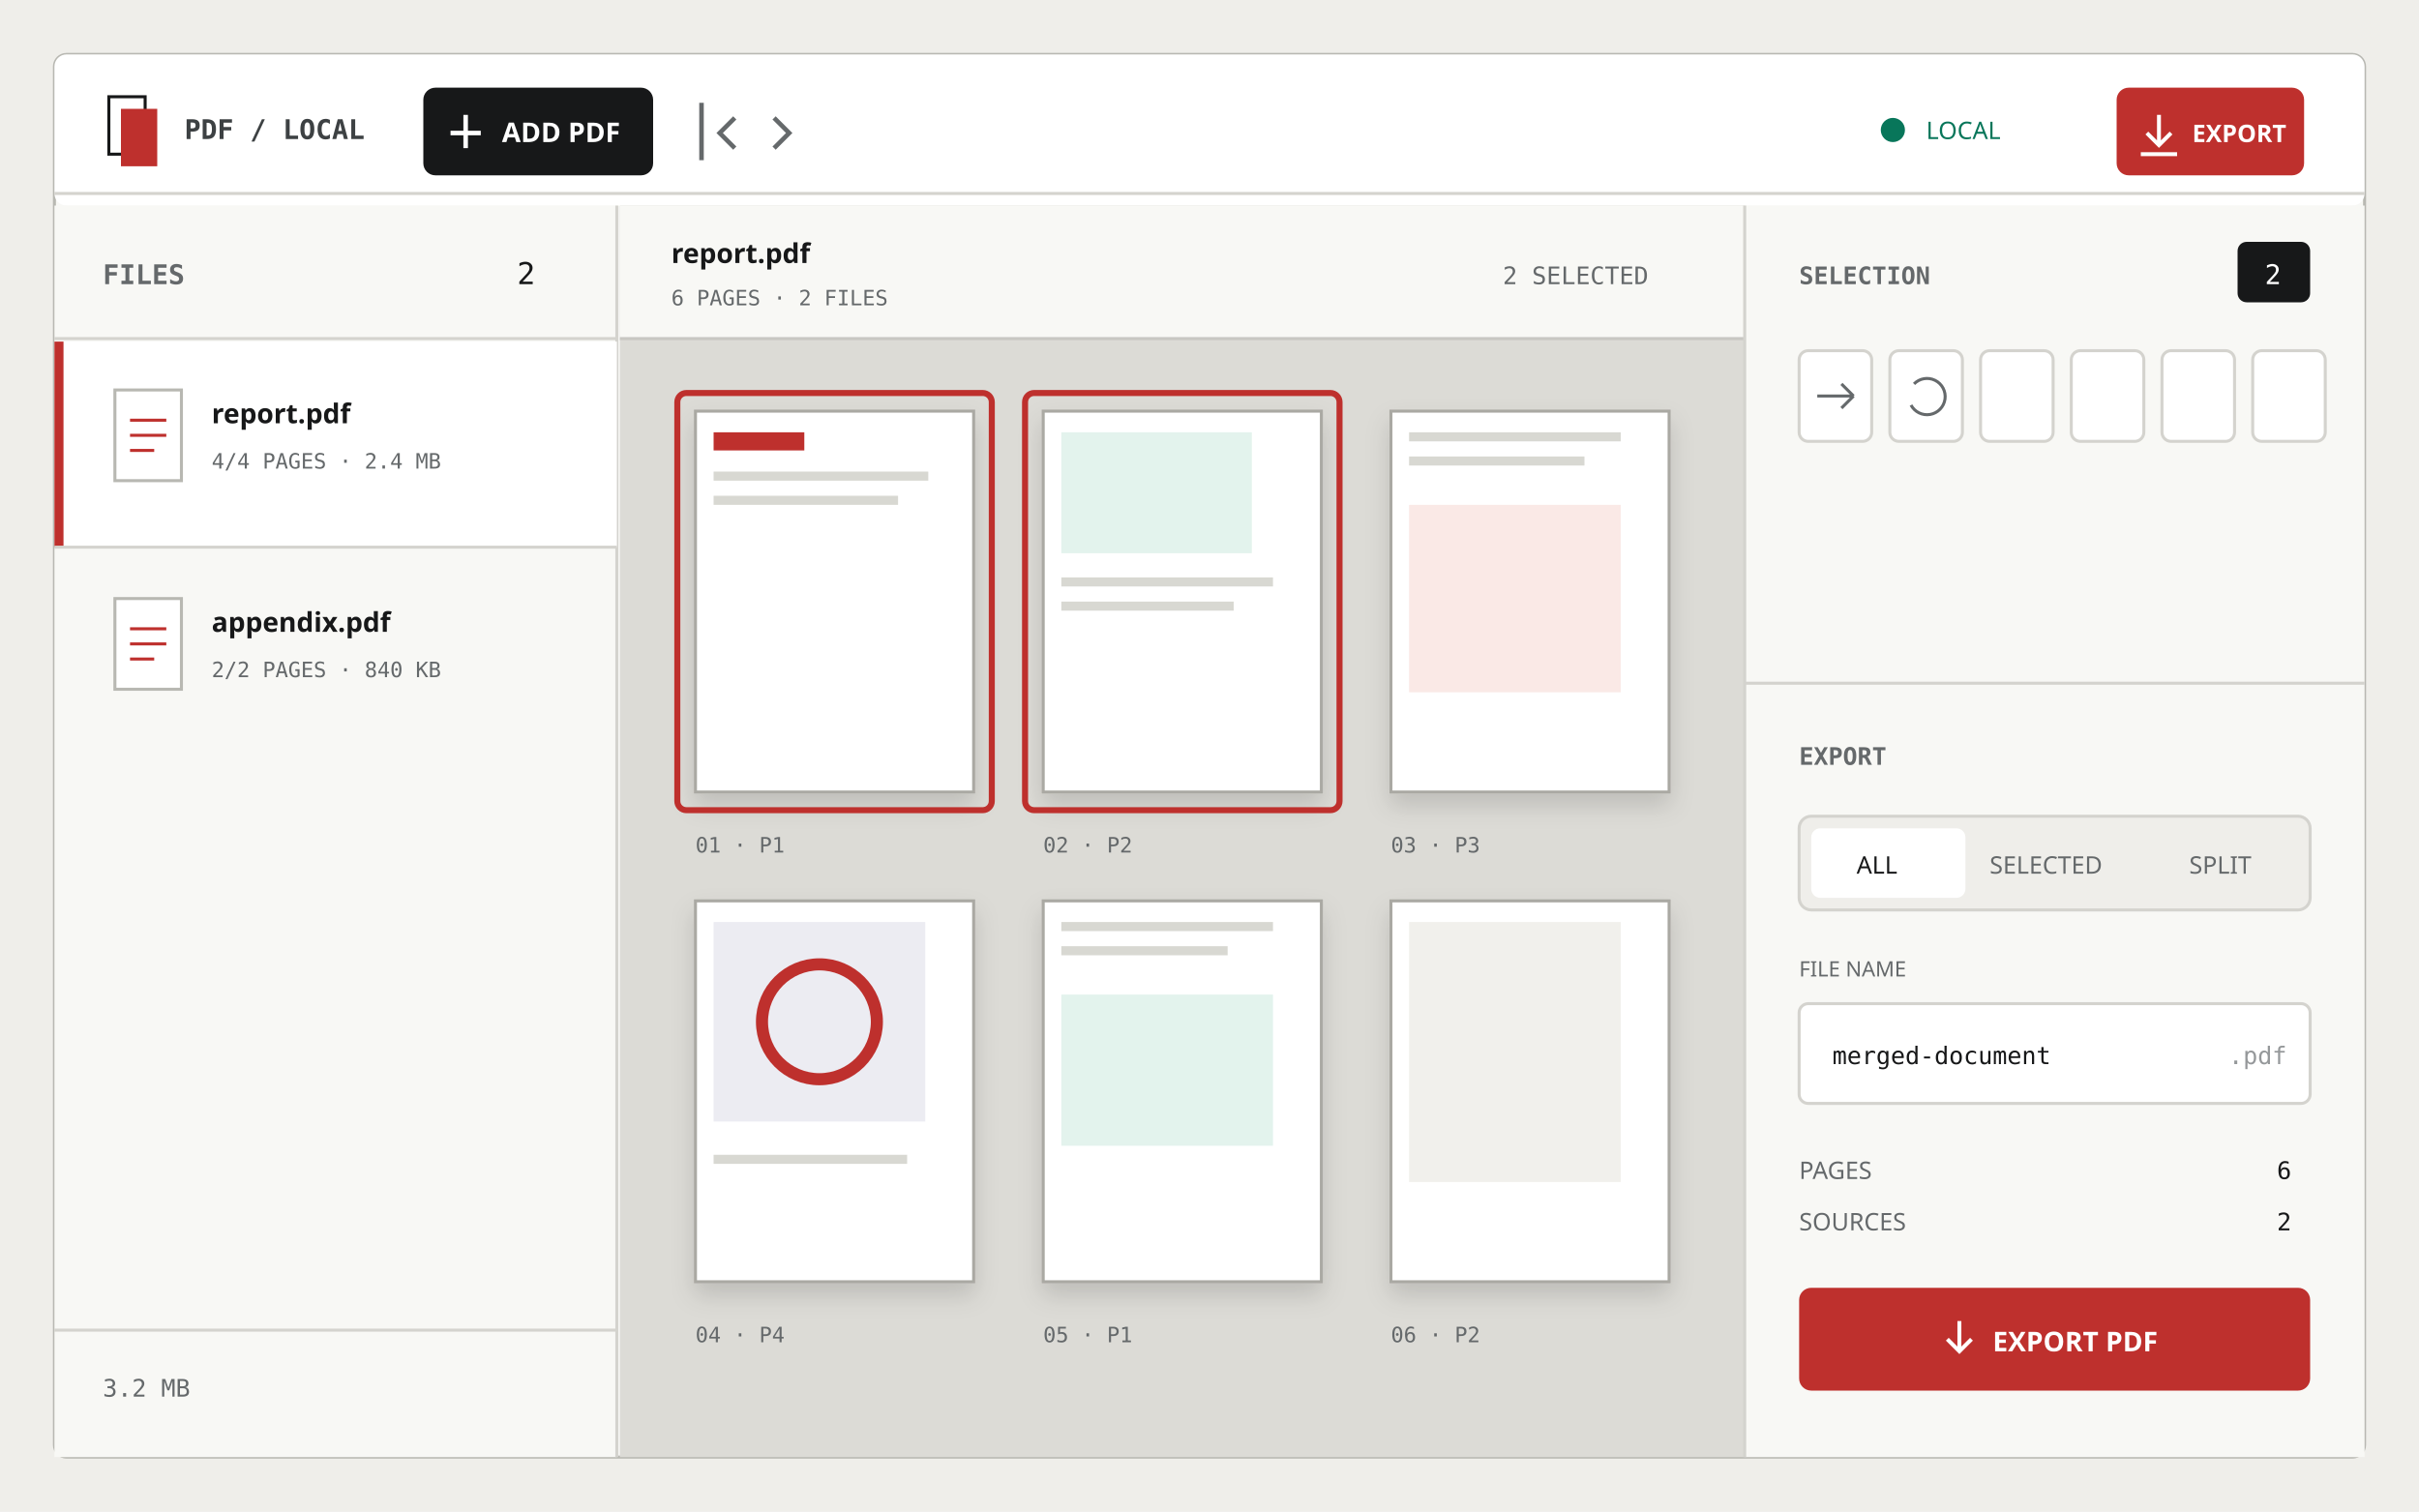
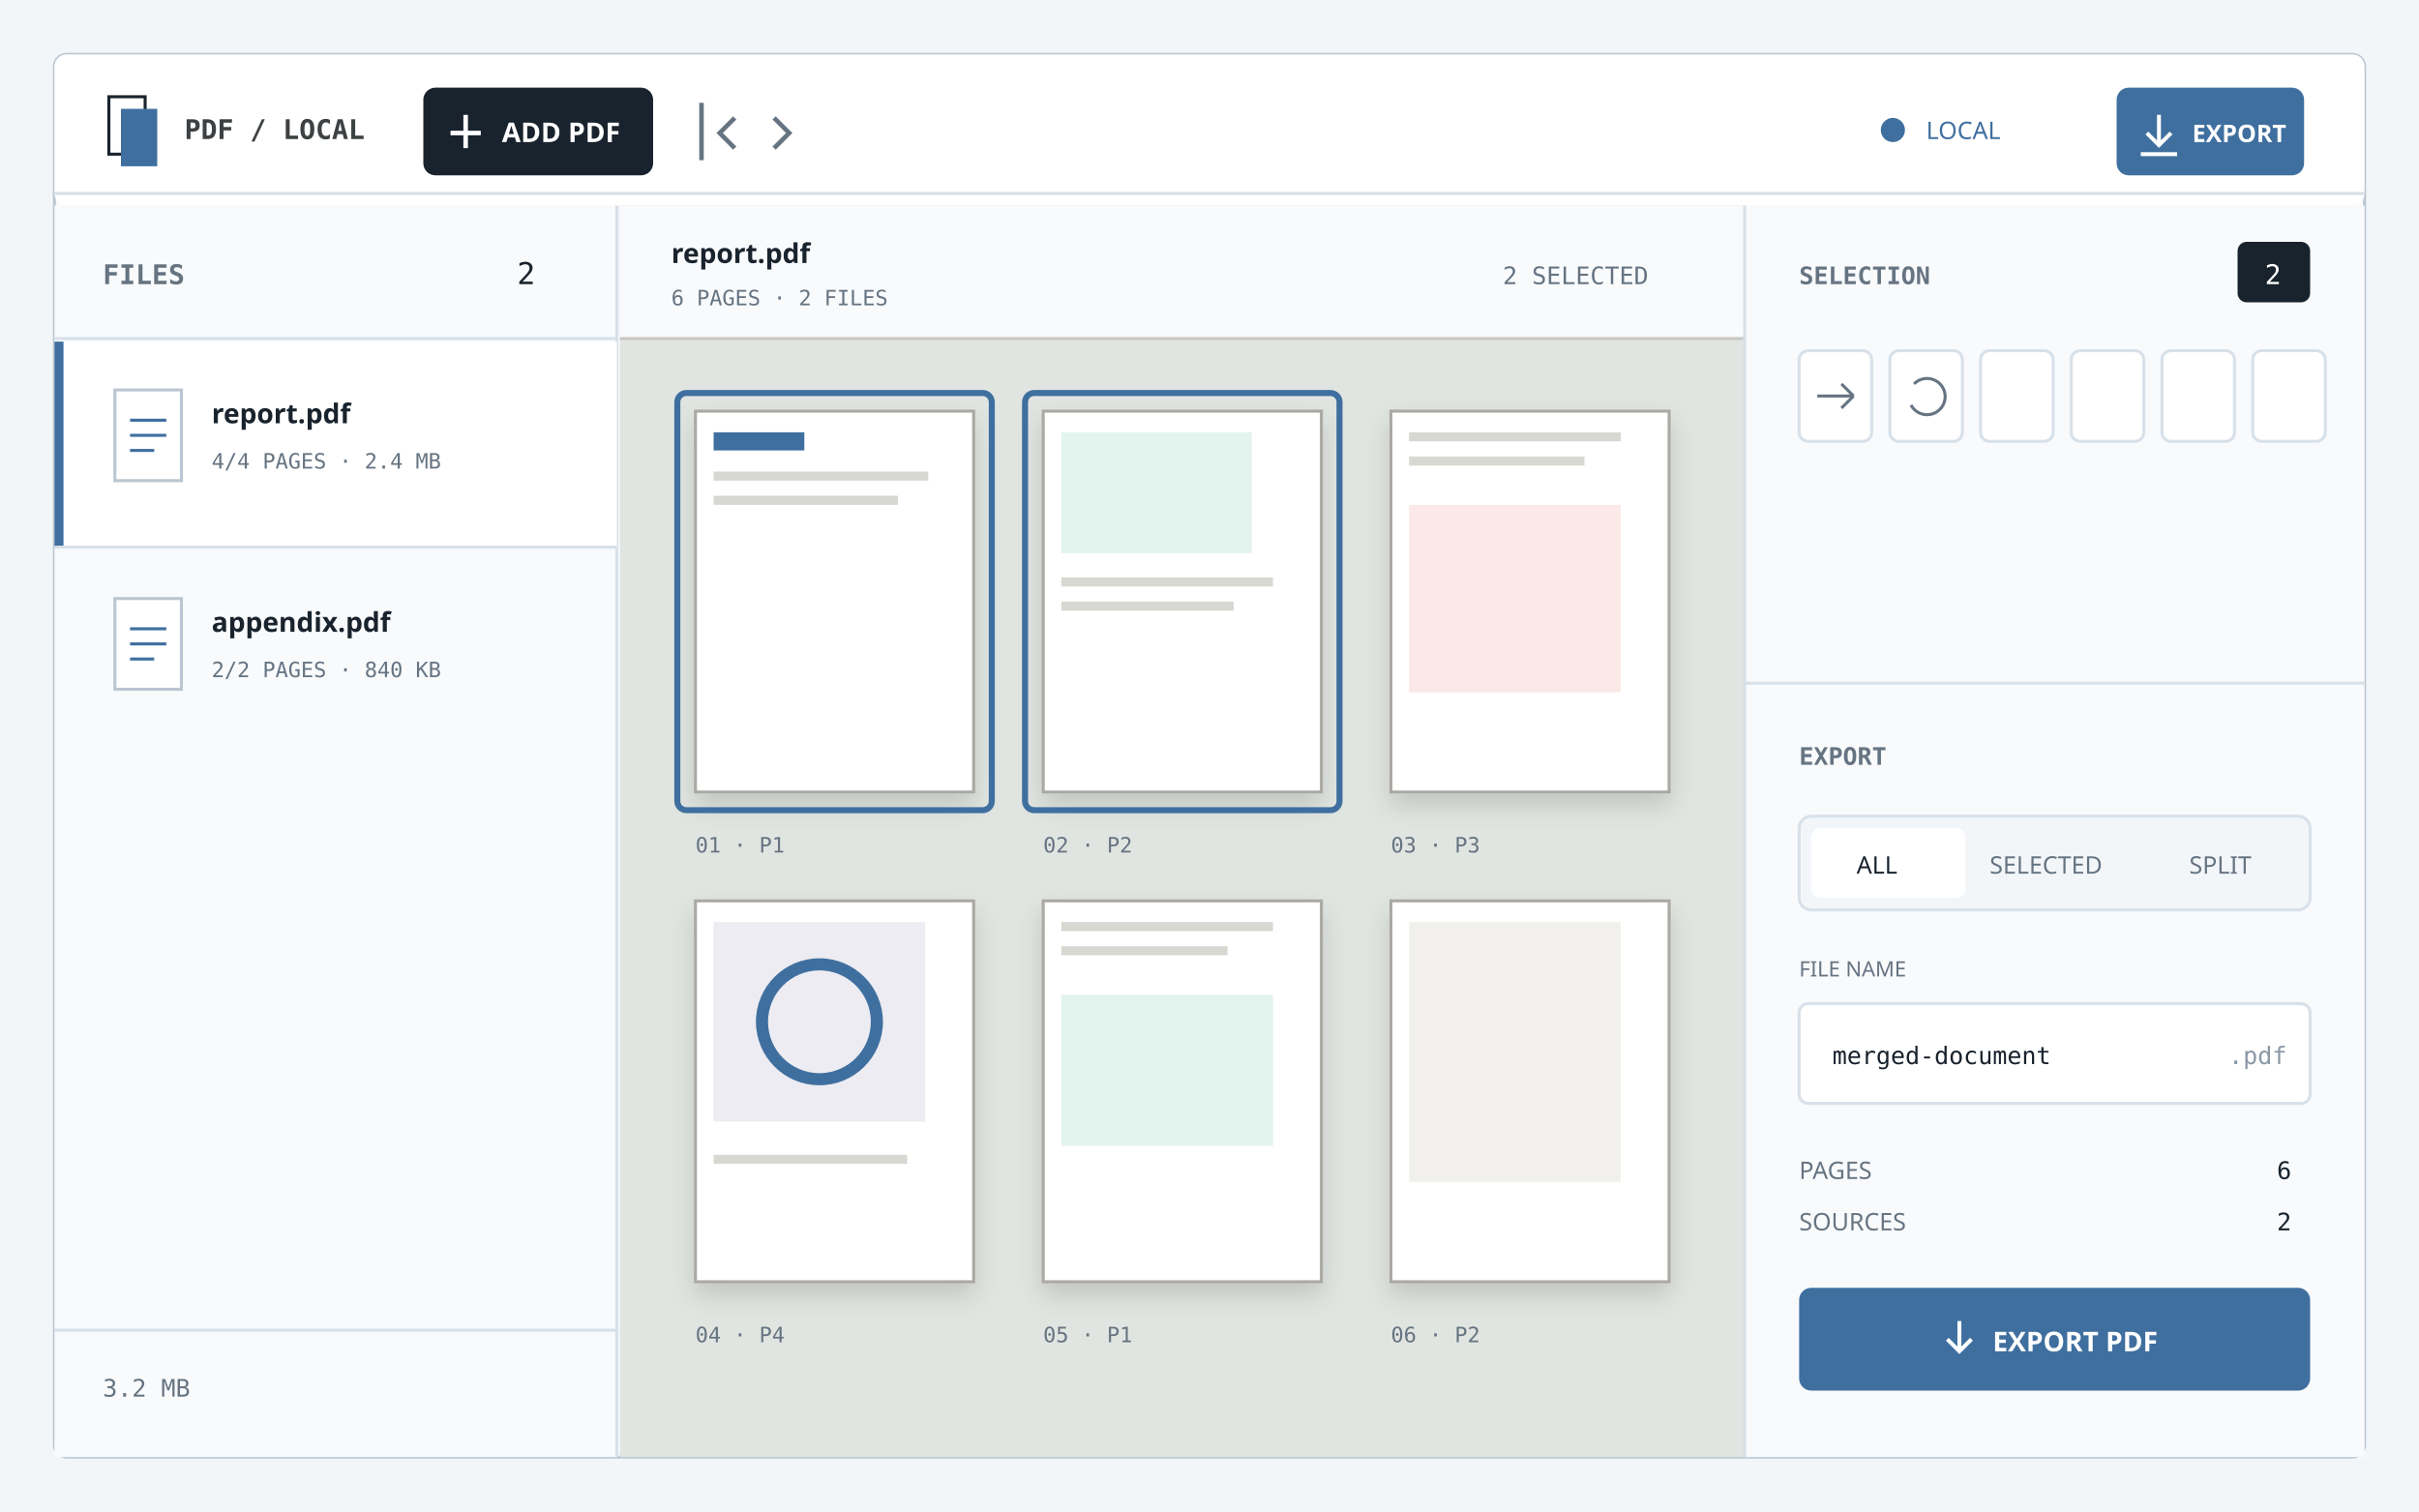
<svg xmlns="http://www.w3.org/2000/svg" viewBox="0 0 800 500" role="img" aria-labelledby="title desc">
  <defs>
    <filter id="shadow" x="-20%" y="-20%" width="140%" height="150%">
      <feDropShadow dx="0" dy="4" stdDeviation="4" flood-color="#18191a" flood-opacity=".14" />
    </filter>
  </defs>
-   <rect width="800" height="500" fill="#efeeea" />
-   <rect x="18" y="18" width="764" height="464" rx="4" fill="#f8f8f5" stroke="#b8b8b2" />
+   <rect width="800" height="500" fill="#f3f6f9" />
+   <rect x="18" y="18" width="764" height="464" rx="4" fill="#f8fafc" stroke="#bac6d1" />
  <rect x="18" y="18" width="764" height="50" rx="4" fill="#fff" />
-   <path d="M18 64h764" stroke="#d4d3ce" />
-   <rect x="36" y="32" width="12" height="19" fill="#fff" stroke="#171819" />
-   <rect x="40" y="36" width="12" height="19" fill="#be302d" />
+   <path d="M18 64h764" stroke="#d8e1e9" />
+   <rect x="36" y="32" width="12" height="19" fill="#fff" stroke="#19232d" />
+   <rect x="40" y="36" width="12" height="19" fill="#3f6f9f" />
  <text x="61" y="46" fill="#3d4143" font-family="monospace" font-size="9" font-weight="700">PDF / LOCAL</text>
-   <rect x="140" y="29" width="76" height="29" rx="4" fill="#171819" />
+   <rect x="140" y="29" width="76" height="29" rx="4" fill="#19232d" />
  <path d="M154 38v11m-5-5h10" stroke="#fff" stroke-width="1.5" />
  <text x="166" y="47" fill="#fff" font-family="sans-serif" font-size="9" font-weight="700">ADD PDF</text>
-   <path d="M232 34v19M243 39l-5 5 5 5M256 39l5 5-5 5" fill="none" stroke="#65696b" stroke-width="1.5" />
-   <circle cx="626" cy="43" r="4" fill="#08765a" />
-   <text x="637" y="46" fill="#08765a" font-family="sans-serif" font-size="8">LOCAL</text>
-   <rect x="700" y="29" width="62" height="29" rx="4" fill="#be302d" />
+   <path d="M232 34v19M243 39l-5 5 5 5M256 39l5 5-5 5" fill="none" stroke="#667482" stroke-width="1.5" />
+   <circle cx="626" cy="43" r="4" fill="#3f6f9f" />
+   <text x="637" y="46" fill="#3f6f9f" font-family="sans-serif" font-size="8">LOCAL</text>
+   <rect x="700" y="29" width="62" height="29" rx="4" fill="#3f6f9f" />
  <path d="M714 38v10m-4-4 4 4 4-4M708 51h12" fill="none" stroke="#fff" stroke-width="1.3" />
  <text x="725" y="47" fill="#fff" font-family="sans-serif" font-size="8" font-weight="700">EXPORT</text>
-   <rect x="18" y="68" width="186" height="414" fill="#f8f8f5" />
-   <path d="M204 68v414M18 112h186M18 440h186" stroke="#d4d3ce" />
-   <text x="34" y="94" fill="#65696b" font-family="monospace" font-size="9" font-weight="700">FILES</text>
-   <text x="171" y="94" fill="#171819" font-family="monospace" font-size="10">2</text>
+   <rect x="18" y="68" width="186" height="414" fill="#f8fafc" />
+   <path d="M204 68v414M18 112h186M18 440h186" stroke="#d8e1e9" />
+   <text x="34" y="94" fill="#667482" font-family="monospace" font-size="9" font-weight="700">FILES</text>
+   <text x="171" y="94" fill="#19232d" font-family="monospace" font-size="10">2</text>
  <rect x="18" y="113" width="186" height="68" fill="#fff" />
-   <rect x="18" y="113" width="3" height="68" fill="#be302d" />
-   <path d="M38 129h22v30H38z" fill="#fff" stroke="#b8b8b2" />
-   <path d="M43 139h12m-12 5h12m-12 5h8" stroke="#be302d" />
-   <text x="70" y="140" fill="#171819" font-family="sans-serif" font-size="9" font-weight="700">report.pdf</text>
-   <text x="70" y="155" fill="#65696b" font-family="monospace" font-size="7">4/4 PAGES · 2.4 MB</text>
-   <path d="M18 181h186" stroke="#d4d3ce" />
-   <path d="M38 198h22v30H38z" fill="#fff" stroke="#b8b8b2" />
-   <path d="M43 208h12m-12 5h12m-12 5h8" stroke="#be302d" />
-   <text x="70" y="209" fill="#171819" font-family="sans-serif" font-size="9" font-weight="700">appendix.pdf</text>
-   <text x="70" y="224" fill="#65696b" font-family="monospace" font-size="7">2/2 PAGES · 840 KB</text>
-   <text x="34" y="462" fill="#65696b" font-family="monospace" font-size="8">3.2 MB</text>
-   <rect x="205" y="68" width="372" height="414" fill="#dcdbd6" />
-   <rect x="205" y="68" width="372" height="44" fill="#f8f8f5" />
+   <rect x="18" y="113" width="3" height="68" fill="#3f6f9f" />
+   <path d="M38 129h22v30H38z" fill="#fff" stroke="#bac6d1" />
+   <path d="M43 139h12m-12 5h12m-12 5h8" stroke="#3f6f9f" />
+   <text x="70" y="140" fill="#19232d" font-family="sans-serif" font-size="9" font-weight="700">report.pdf</text>
+   <text x="70" y="155" fill="#667482" font-family="monospace" font-size="7">4/4 PAGES · 2.4 MB</text>
+   <path d="M18 181h186" stroke="#d8e1e9" />
+   <path d="M38 198h22v30H38z" fill="#fff" stroke="#bac6d1" />
+   <path d="M43 208h12m-12 5h12m-12 5h8" stroke="#3f6f9f" />
+   <text x="70" y="209" fill="#19232d" font-family="sans-serif" font-size="9" font-weight="700">appendix.pdf</text>
+   <text x="70" y="224" fill="#667482" font-family="monospace" font-size="7">2/2 PAGES · 840 KB</text>
+   <text x="34" y="462" fill="#667482" font-family="monospace" font-size="8">3.2 MB</text>
+   <rect x="205" y="68" width="372" height="414" fill="#e1e5e1" />
+   <rect x="205" y="68" width="372" height="44" fill="#f8fafc" />
  <path d="M205 112h372" stroke="#c8c7c2" />
-   <text x="222" y="87" fill="#171819" font-family="sans-serif" font-size="9" font-weight="700">report.pdf</text>
-   <text x="222" y="101" fill="#65696b" font-family="monospace" font-size="7">6 PAGES · 2 FILES</text>
-   <text x="497" y="94" fill="#65696b" font-family="monospace" font-size="8">2 SELECTED</text>
+   <text x="222" y="87" fill="#19232d" font-family="sans-serif" font-size="9" font-weight="700">report.pdf</text>
+   <text x="222" y="101" fill="#667482" font-family="monospace" font-size="7">6 PAGES · 2 FILES</text>
+   <text x="497" y="94" fill="#667482" font-family="monospace" font-size="8">2 SELECTED</text>
  <g filter="url(#shadow)">
    <rect x="230" y="136" width="92" height="126" fill="#fff" stroke="#aaa9a3" />
    <rect x="345" y="136" width="92" height="126" fill="#fff" stroke="#aaa9a3" />
    <rect x="460" y="136" width="92" height="126" fill="#fff" stroke="#aaa9a3" />
    <rect x="230" y="298" width="92" height="126" fill="#fff" stroke="#aaa9a3" />
    <rect x="345" y="298" width="92" height="126" fill="#fff" stroke="#aaa9a3" />
    <rect x="460" y="298" width="92" height="126" fill="#fff" stroke="#aaa9a3" />
  </g>
-   <rect x="224" y="130" width="104" height="138" rx="3" fill="none" stroke="#be302d" stroke-width="2" />
-   <rect x="339" y="130" width="104" height="138" rx="3" fill="none" stroke="#be302d" stroke-width="2" />
-   <rect x="236" y="143" width="30" height="6" fill="#be302d" />
+   <rect x="224" y="130" width="104" height="138" rx="3" fill="none" stroke="#3f6f9f" stroke-width="2" />
+   <rect x="339" y="130" width="104" height="138" rx="3" fill="none" stroke="#3f6f9f" stroke-width="2" />
+   <rect x="236" y="143" width="30" height="6" fill="#3f6f9f" />
  <rect x="236" y="156" width="71" height="3" fill="#d8d8d2" />
  <rect x="236" y="164" width="61" height="3" fill="#d8d8d2" />
  <rect x="351" y="143" width="63" height="40" fill="#e3f3ed" />
  <rect x="351" y="191" width="70" height="3" fill="#d8d8d2" />
  <rect x="351" y="199" width="57" height="3" fill="#d8d8d2" />
  <rect x="466" y="143" width="70" height="3" fill="#d8d8d2" />
  <rect x="466" y="151" width="58" height="3" fill="#d8d8d2" />
  <rect x="466" y="167" width="70" height="62" fill="#fae9e6" />
  <rect x="236" y="305" width="70" height="66" fill="#ececf2" />
-   <circle cx="271" cy="338" r="19" fill="none" stroke="#be302d" stroke-width="4" />
+   <circle cx="271" cy="338" r="19" fill="none" stroke="#3f6f9f" stroke-width="4" />
  <rect x="236" y="382" width="64" height="3" fill="#d8d8d2" />
  <rect x="351" y="305" width="70" height="3" fill="#d8d8d2" />
  <rect x="351" y="313" width="55" height="3" fill="#d8d8d2" />
  <rect x="351" y="329" width="70" height="50" fill="#e3f3ed" />
  <rect x="466" y="305" width="70" height="86" fill="#f1f0ec" />
-   <text x="230" y="282" fill="#65696b" font-family="monospace" font-size="7">01 · P1</text>
-   <text x="345" y="282" fill="#65696b" font-family="monospace" font-size="7">02 · P2</text>
-   <text x="460" y="282" fill="#65696b" font-family="monospace" font-size="7">03 · P3</text>
-   <text x="230" y="444" fill="#65696b" font-family="monospace" font-size="7">04 · P4</text>
-   <text x="345" y="444" fill="#65696b" font-family="monospace" font-size="7">05 · P1</text>
-   <text x="460" y="444" fill="#65696b" font-family="monospace" font-size="7">06 · P2</text>
-   <rect x="577" y="68" width="205" height="414" fill="#f8f8f5" />
-   <path d="M577 68v414M577 226h205" stroke="#d4d3ce" />
-   <text x="595" y="94" fill="#65696b" font-family="monospace" font-size="8" font-weight="700">SELECTION</text>
-   <rect x="740" y="80" width="24" height="20" rx="3" fill="#171819" />
+   <text x="230" y="282" fill="#667482" font-family="monospace" font-size="7">01 · P1</text>
+   <text x="345" y="282" fill="#667482" font-family="monospace" font-size="7">02 · P2</text>
+   <text x="460" y="282" fill="#667482" font-family="monospace" font-size="7">03 · P3</text>
+   <text x="230" y="444" fill="#667482" font-family="monospace" font-size="7">04 · P4</text>
+   <text x="345" y="444" fill="#667482" font-family="monospace" font-size="7">05 · P1</text>
+   <text x="460" y="444" fill="#667482" font-family="monospace" font-size="7">06 · P2</text>
+   <rect x="577" y="68" width="205" height="414" fill="#f8fafc" />
+   <path d="M577 68v414M577 226h205" stroke="#d8e1e9" />
+   <text x="595" y="94" fill="#667482" font-family="monospace" font-size="8" font-weight="700">SELECTION</text>
+   <rect x="740" y="80" width="24" height="20" rx="3" fill="#19232d" />
  <text x="749" y="94" fill="#fff" font-family="monospace" font-size="9">2</text>
-   <g fill="#fff" stroke="#d4d3ce">
+   <g fill="#fff" stroke="#d8e1e9">
    <rect x="595" y="116" width="24" height="30" rx="3" />
    <rect x="625" y="116" width="24" height="30" rx="3" />
    <rect x="655" y="116" width="24" height="30" rx="3" />
    <rect x="685" y="116" width="24" height="30" rx="3" />
    <rect x="715" y="116" width="24" height="30" rx="3" />
    <rect x="745" y="116" width="24" height="30" rx="3" />
  </g>
-   <path d="M601 131h12m0 0-4-4m4 4-4 4M633 127a6 6 0 1 1-1 7" fill="none" stroke="#65696b" />
-   <text x="595" y="253" fill="#65696b" font-family="monospace" font-size="8" font-weight="700">EXPORT</text>
-   <rect x="595" y="270" width="169" height="31" rx="4" fill="#efeeea" stroke="#d4d3ce" />
+   <path d="M601 131h12m0 0-4-4m4 4-4 4M633 127a6 6 0 1 1-1 7" fill="none" stroke="#667482" />
+   <text x="595" y="253" fill="#667482" font-family="monospace" font-size="8" font-weight="700">EXPORT</text>
+   <rect x="595" y="270" width="169" height="31" rx="4" fill="#f3f6f9" stroke="#d8e1e9" />
  <rect x="599" y="274" width="51" height="23" rx="3" fill="#fff" />
-   <text x="614" y="289" fill="#171819" font-family="sans-serif" font-size="8">ALL</text>
-   <text x="658" y="289" fill="#65696b" font-family="sans-serif" font-size="8">SELECTED</text>
-   <text x="724" y="289" fill="#65696b" font-family="sans-serif" font-size="8">SPLIT</text>
-   <text x="595" y="323" fill="#65696b" font-family="sans-serif" font-size="7">FILE NAME</text>
-   <rect x="595" y="332" width="169" height="33" rx="3" fill="#fff" stroke="#d4d3ce" />
-   <text x="606" y="352" fill="#171819" font-family="monospace" font-size="8">merged-document</text>
-   <text x="737" y="352" fill="#95989a" font-family="monospace" font-size="8">.pdf</text>
-   <text x="595" y="390" fill="#65696b" font-family="sans-serif" font-size="8">PAGES</text>
-   <text x="753" y="390" fill="#171819" font-family="monospace" font-size="8">6</text>
-   <text x="595" y="407" fill="#65696b" font-family="sans-serif" font-size="8">SOURCES</text>
-   <text x="753" y="407" fill="#171819" font-family="monospace" font-size="8">2</text>
-   <rect x="595" y="426" width="169" height="34" rx="4" fill="#be302d" />
+   <text x="614" y="289" fill="#19232d" font-family="sans-serif" font-size="8">ALL</text>
+   <text x="658" y="289" fill="#667482" font-family="sans-serif" font-size="8">SELECTED</text>
+   <text x="724" y="289" fill="#667482" font-family="sans-serif" font-size="8">SPLIT</text>
+   <text x="595" y="323" fill="#667482" font-family="sans-serif" font-size="7">FILE NAME</text>
+   <rect x="595" y="332" width="169" height="33" rx="3" fill="#fff" stroke="#d8e1e9" />
+   <text x="606" y="352" fill="#19232d" font-family="monospace" font-size="8">merged-document</text>
+   <text x="737" y="352" fill="#8b98a5" font-family="monospace" font-size="8">.pdf</text>
+   <text x="595" y="390" fill="#667482" font-family="sans-serif" font-size="8">PAGES</text>
+   <text x="753" y="390" fill="#19232d" font-family="monospace" font-size="8">6</text>
+   <text x="595" y="407" fill="#667482" font-family="sans-serif" font-size="8">SOURCES</text>
+   <text x="753" y="407" fill="#19232d" font-family="monospace" font-size="8">2</text>
+   <rect x="595" y="426" width="169" height="34" rx="4" fill="#3f6f9f" />
  <path d="M648 437v10m-4-4 4 4 4-4" fill="none" stroke="#fff" stroke-width="1.3" />
  <text x="659" y="447" fill="#fff" font-family="sans-serif" font-size="9" font-weight="700">EXPORT PDF</text>
</svg>
